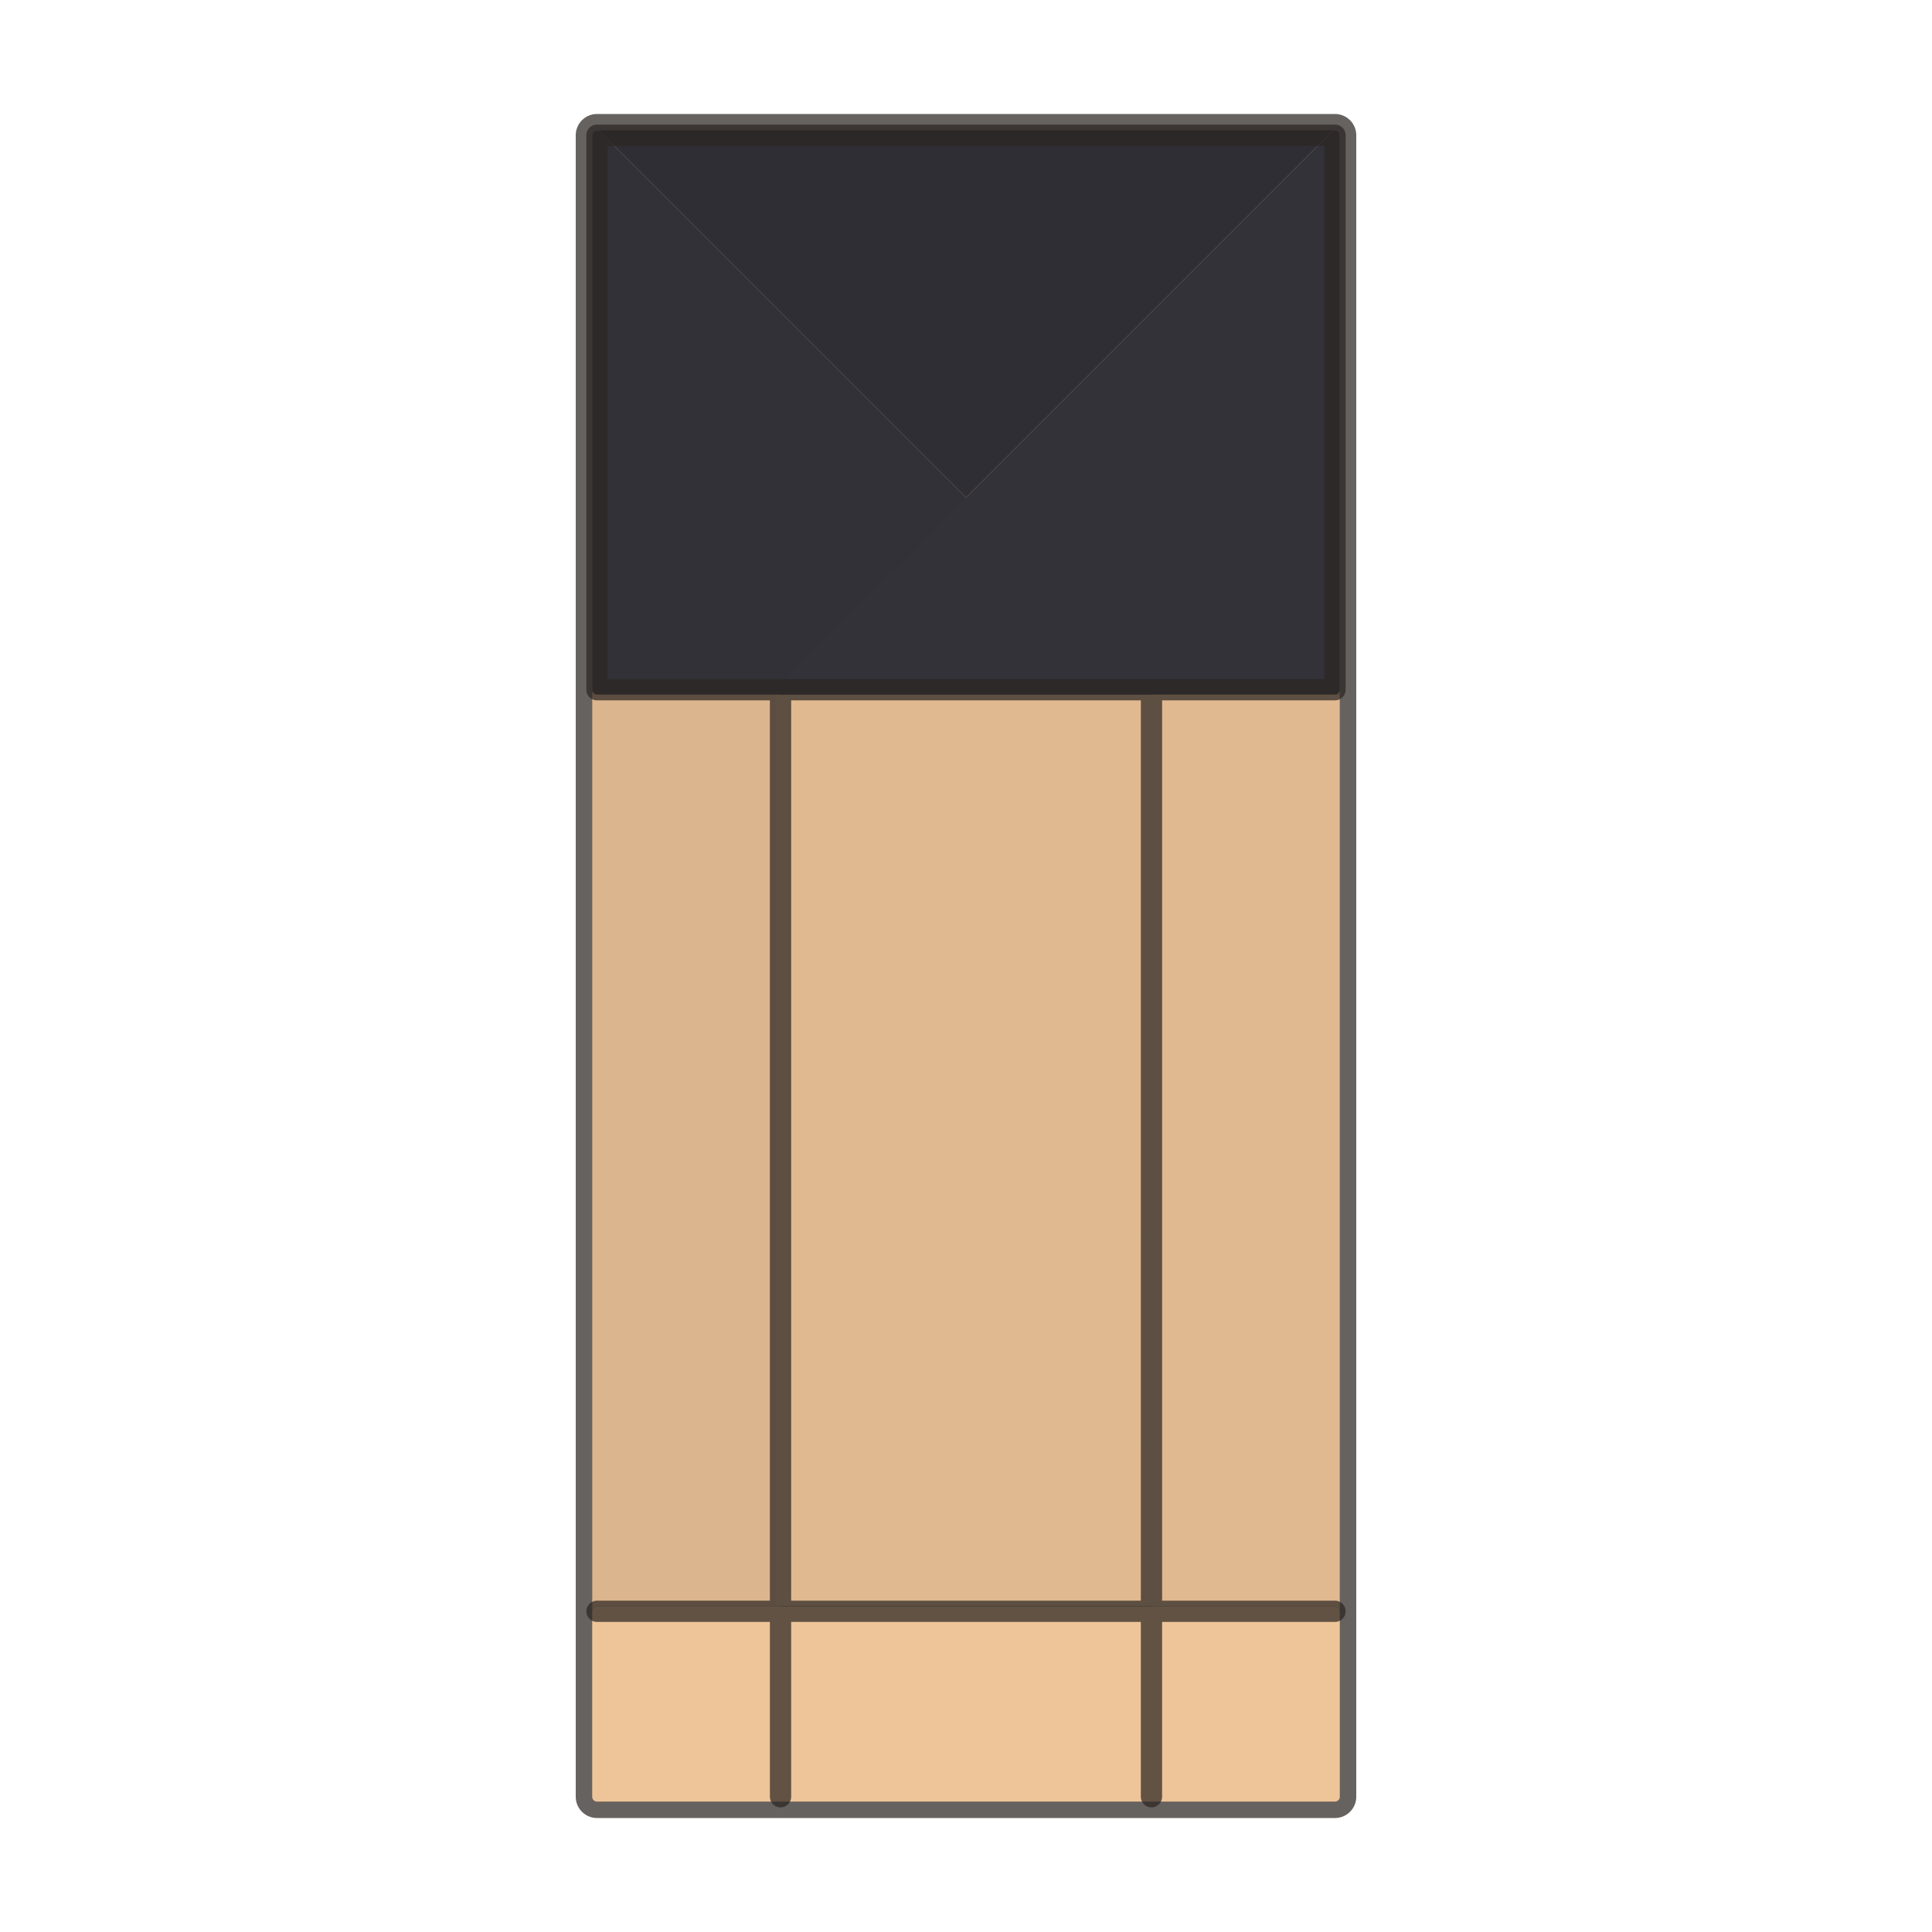
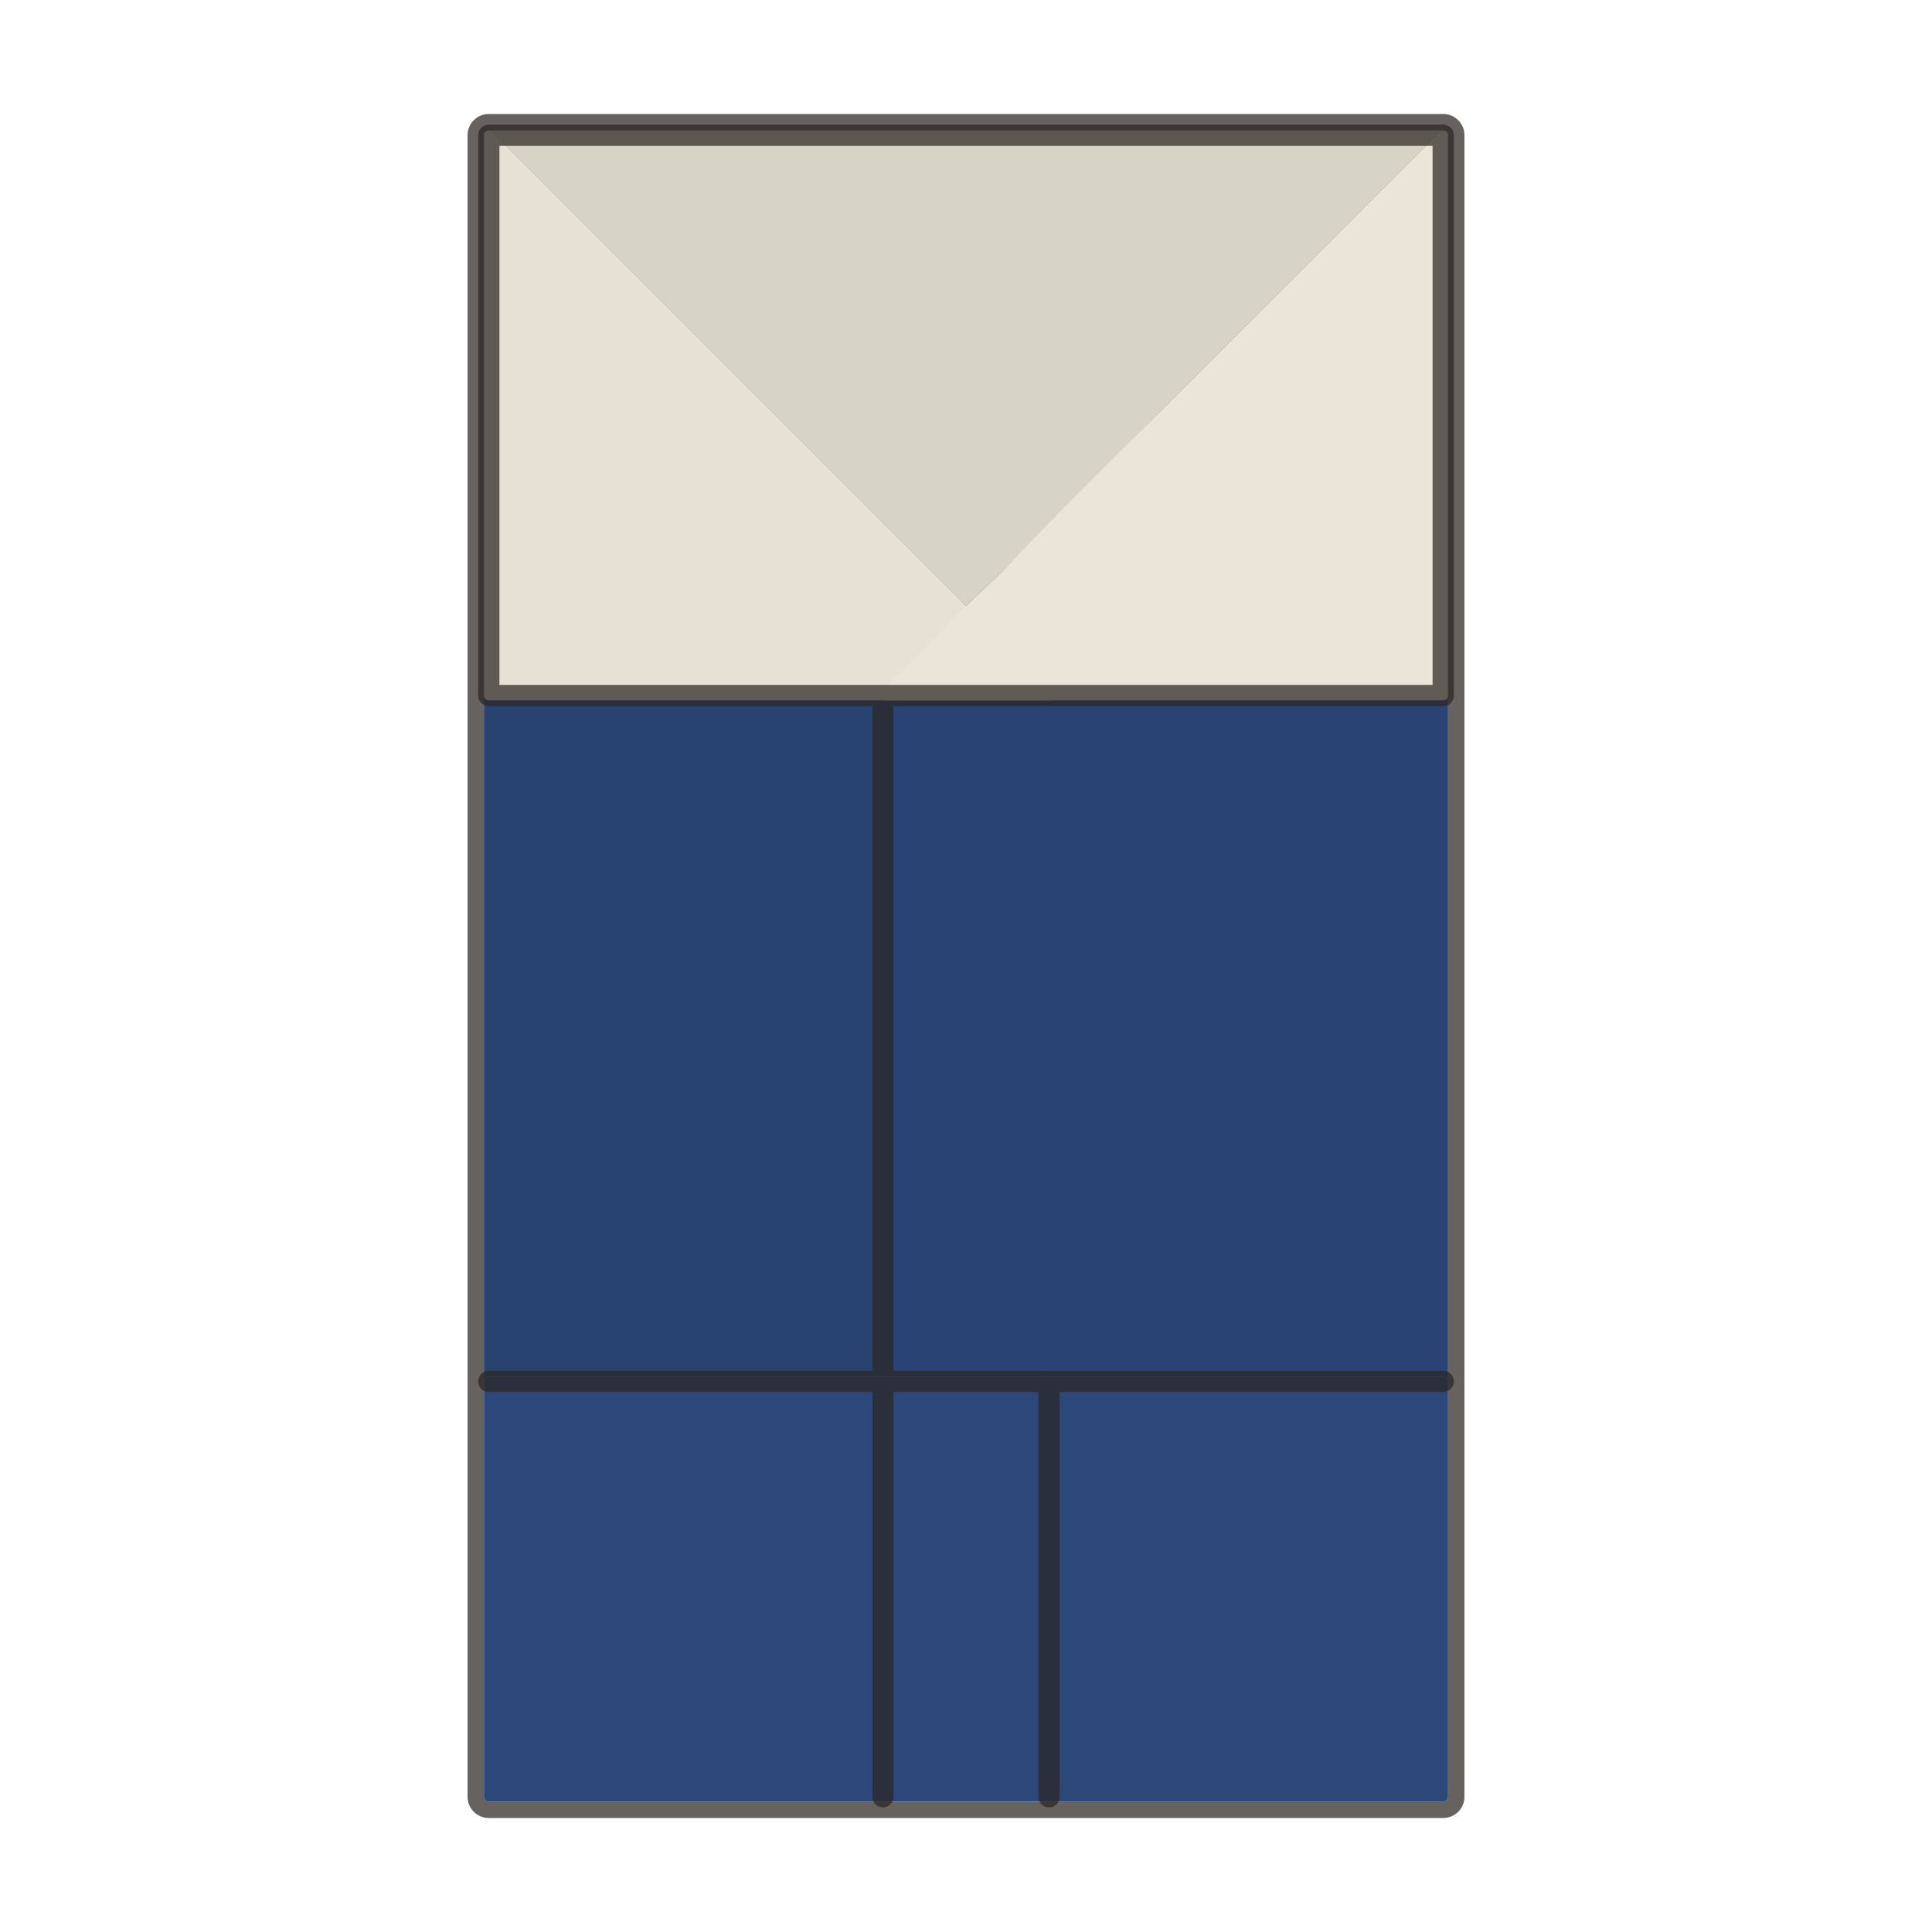
<svg xmlns="http://www.w3.org/2000/svg" viewBox="0 0 100 100" width="100" height="100">
-   <path d="M43.6 19.7L50 7L30.9 7ZM69.1 7L50 7L54.4 21.7ZM45.8 21.9L50 7L43.6 19.7ZM54.4 21.7L50 7L50 26.1ZM50 26.1L50 7L45.8 21.9ZM58.2 34.3L69.1 7L54.4 21.7ZM30.9 45.2L43.6 19.7L30.9 7ZM42.4 33.8L45.8 21.9L43.6 19.7ZM50 26.1L45.8 21.9L42.4 33.8ZM64.3 40.4L69.1 7L58.2 34.3ZM58.2 34.3L54.4 21.7L50 26.1ZM64.3 40.4L69.1 35.7L69.1 7ZM42.4 33.8L43.6 19.7L39.7 36.4ZM39.7 36.4L43.6 19.7L30.9 45.2ZM50 54.8L58.2 34.3L50 26.1ZM67 43.1L69.1 35.7L64.3 40.4ZM69.1 45.2L69.1 35.7L67 43.1ZM50 54.8L64.3 40.4L58.2 34.3ZM30.9 73.9L50 26.1L42.4 33.8ZM30.9 73.9L42.4 33.8L39.7 36.4ZM30.9 73.9L50 54.8L50 26.1ZM30.9 73.9L39.7 36.4L30.9 45.2ZM52.7 93L67 43.1L64.3 40.4ZM53.2 93L69.1 45.2L67 43.1ZM52.2 93L64.3 40.4L50 54.8ZM54.8 93L69.1 64.3L69.1 45.2ZM34.7 93L50 54.8L30.9 73.9ZM52.7 93L64.3 40.4L52.2 93ZM53.2 93L67 43.1L52.7 93ZM54.8 93L69.1 45.2L53.2 93ZM50 93L50 54.8L34.7 93ZM52.2 93L50 54.8L50 93ZM69.1 93L69.1 64.3L54.8 93ZM34.7 93L30.9 73.9L30.9 93ZM39.7 36.4L30.9 7L50 26.1ZM30.9 45.2L30.9 7L39.7 36.4ZM58.4 93L50 26.1L59.6 35.7ZM56.7 93L39.7 36.4L50 26.1ZM54.8 93L30.9 45.2L39.7 36.4ZM56.7 93L50 26.1L58.4 93ZM50 93L30.9 73.9L30.9 45.2ZM58.4 93L59.6 35.7L59.6 93ZM54.8 93L39.7 36.4L56.7 93ZM50 93L30.9 45.2L54.8 93ZM30.9 93L30.9 73.9L50 93ZM69.1 35.7L54.8 21.3L69.1 7ZM50 26.1L54.8 21.3L69.1 35.7ZM50 26.1L69.1 35.7L69.1 45.2ZM69.1 64.3L50 26.1L69.1 45.2ZM66.2 93L47.1 29.1L50 26.1ZM65.9 93L45.2 30.9L47.1 29.1ZM65 93L40.4 35.7L45.2 30.9ZM66.7 93L50 26.1L69.1 64.3ZM66.2 93L50 26.1L66.7 93ZM65.9 93L47.1 29.1L66.2 93ZM65 93L45.2 30.9L65.9 93ZM40.4 93L40.4 35.7L65 93ZM66.7 93L69.1 64.3L69.1 93ZM30.9 7L40.4 35.7L50 26.1ZM30.9 7L30.9 35.7L40.4 35.7ZM40.4 35.7L59.6 35.7L50 26.1ZM69.1 83.4L40.4 83.4L40.4 93ZM69.1 83.4L40.4 93L65 93ZM69.1 83.4L65 93L65.9 93ZM69.1 83.4L65.9 93L66.2 93ZM69.1 83.4L66.2 93L66.7 93ZM69.1 83.4L66.7 93L69.1 93ZM54.8 21.3L69.1 35.7L69.1 7ZM50 26.1L69.1 35.7L54.8 21.3ZM47.1 29.1L55.5 31.6L50 26.1ZM45.2 30.9L55.5 31.6L47.1 29.1ZM55.5 31.6L69.1 35.7L50 26.1ZM45.2 30.9L59.6 35.7L55.5 31.6ZM40.4 35.7L59.6 35.7L45.2 30.9ZM59.6 35.7L69.1 35.7L55.5 31.6ZM59.6 83.4L30.9 83.4L30.9 93ZM59.6 83.4L30.9 93L50 93ZM59.6 83.4L50 93L54.8 93ZM59.6 83.4L54.8 93L56.7 93ZM59.6 83.4L56.7 93L58.4 93ZM59.6 83.4L58.4 93L59.6 93ZM30.9 83.4L50 83.4L50 93ZM50 83.4L69.1 83.4L69.1 93ZM30.9 83.4L50 93L34.7 93ZM30.9 83.4L34.7 93L30.9 93ZM50 83.4L69.1 93L54.8 93ZM50 83.4L54.8 93L53.2 93ZM50 83.4L53.2 93L52.7 93ZM50 83.4L52.7 93L52.2 93ZM50 83.4L52.2 93L50 93Z" fill="#2b2623" stroke="#2b2623" stroke-opacity=".72" stroke-width="2.2" stroke-linejoin="round" />
-   <path d="M43.6 19.7L50 7L30.9 7ZM69.1 7L50 7L54.4 21.7ZM45.8 21.9L50 7L43.6 19.7ZM54.4 21.7L50 7L50 26.1ZM50 26.1L50 7L45.8 21.9ZM58.2 34.3L69.1 7L54.4 21.7ZM30.9 45.2L43.6 19.7L30.9 7ZM42.4 33.8L45.8 21.9L43.6 19.7ZM50 26.1L45.8 21.9L42.4 33.8ZM64.3 40.4L69.1 7L58.2 34.3ZM58.2 34.3L54.4 21.7L50 26.1ZM64.3 40.4L69.1 35.7L69.1 7ZM42.4 33.8L43.6 19.7L39.7 36.4ZM39.7 36.4L43.6 19.7L30.9 45.2ZM50 54.8L58.2 34.3L50 26.1ZM67 43.1L69.1 35.7L64.3 40.4ZM69.1 45.2L69.1 35.7L67 43.1ZM50 54.8L64.3 40.4L58.2 34.3ZM30.9 73.9L50 26.1L42.4 33.8ZM30.9 73.9L42.4 33.8L39.7 36.4ZM30.9 73.9L50 54.8L50 26.1ZM30.9 73.9L39.7 36.4L30.9 45.2ZM52.7 93L67 43.1L64.3 40.4ZM53.2 93L69.1 45.2L67 43.1ZM52.2 93L64.3 40.4L50 54.8ZM54.8 93L69.1 64.3L69.1 45.2ZM34.7 93L50 54.8L30.9 73.9ZM52.7 93L64.3 40.4L52.2 93ZM53.2 93L67 43.1L52.7 93ZM54.8 93L69.1 45.2L53.2 93ZM50 93L50 54.8L34.7 93ZM52.2 93L50 54.8L50 93ZM69.1 93L69.1 64.3L54.8 93ZM34.7 93L30.9 73.9L30.9 93Z" fill="#2f2e34" stroke="#2f2e34" stroke-width=".5" stroke-linejoin="round" />
-   <path d="M39.7 36.4L30.9 7L50 26.1ZM30.9 45.2L30.9 7L39.7 36.4ZM58.4 93L50 26.1L59.6 35.7ZM56.7 93L39.7 36.4L50 26.1ZM54.8 93L30.9 45.2L39.7 36.4ZM56.7 93L50 26.1L58.4 93ZM50 93L30.9 73.9L30.9 45.2ZM58.4 93L59.6 35.7L59.6 93ZM54.8 93L39.7 36.4L56.7 93ZM50 93L30.9 45.2L54.8 93ZM30.9 93L30.9 73.9L50 93Z" fill="#dbb58d" stroke="#dbb58d" stroke-width=".5" stroke-linejoin="round" />
-   <path d="M69.1 35.7L54.8 21.3L69.1 7ZM50 26.1L54.8 21.3L69.1 35.7ZM50 26.1L69.1 35.7L69.1 45.2ZM69.1 64.3L50 26.1L69.1 45.2ZM66.2 93L47.1 29.1L50 26.1ZM65.9 93L45.2 30.9L47.1 29.1ZM65 93L40.4 35.7L45.2 30.9ZM66.7 93L50 26.1L69.1 64.3ZM66.2 93L50 26.1L66.7 93ZM65.9 93L47.1 29.1L66.2 93ZM65 93L45.2 30.9L65.9 93ZM40.4 93L40.4 35.7L65 93ZM66.7 93L69.1 64.3L69.1 93Z" fill="#e0b990" stroke="#e0b990" stroke-width=".5" stroke-linejoin="round" />
-   <path d="M30.9 7L40.4 35.7L50 26.1ZM30.9 7L30.9 35.7L40.4 35.7ZM40.4 35.7L59.6 35.7L50 26.1ZM69.1 83.4L40.4 83.4L40.4 93ZM69.1 83.4L40.4 93L65 93ZM69.1 83.4L65 93L65.9 93ZM69.1 83.4L65.9 93L66.2 93ZM69.1 83.4L66.2 93L66.7 93ZM69.1 83.4L66.7 93L69.1 93Z" fill="#323137" stroke="#323137" stroke-width=".5" stroke-linejoin="round" />
-   <path d="M54.8 21.3L69.1 35.7L69.1 7ZM50 26.1L69.1 35.7L54.8 21.3ZM47.1 29.1L55.5 31.6L50 26.1ZM45.2 30.9L55.5 31.6L47.1 29.1ZM55.5 31.6L69.1 35.7L50 26.1ZM45.2 30.9L59.6 35.7L55.5 31.6ZM40.4 35.7L59.6 35.7L45.2 30.9ZM59.6 35.7L69.1 35.7L55.5 31.6ZM59.6 83.4L30.9 83.4L30.9 93ZM59.6 83.4L30.9 93L50 93ZM59.6 83.4L50 93L54.8 93ZM59.6 83.4L54.8 93L56.7 93ZM59.6 83.4L56.7 93L58.4 93ZM59.6 83.4L58.4 93L59.6 93Z" fill="#333239" stroke="#333239" stroke-width=".5" stroke-linejoin="round" />
-   <path d="M30.9 83.4L50 83.4L50 93ZM50 83.4L69.1 83.4L69.1 93ZM30.9 83.4L50 93L34.7 93ZM30.9 83.4L34.7 93L30.9 93ZM50 83.4L69.1 93L54.8 93ZM50 83.4L54.8 93L53.2 93ZM50 83.4L53.2 93L52.7 93ZM50 83.4L52.7 93L52.2 93ZM50 83.4L52.2 93L50 93Z" fill="#eec599" stroke="#eec599" stroke-width=".5" stroke-linejoin="round" />
-   <path d="M59.6 83.4L30.9 83.4M30.9 83.4L50 83.4M50 83.4L69.1 83.4M69.1 83.4L40.4 83.4M40.4 93L40.4 35.7M40.4 35.7L59.6 35.7M59.6 35.7L69.1 35.7M30.9 7L30.9 35.7M50 7L30.9 7M69.1 7L50 7M69.1 35.7L69.1 7M59.6 93L59.6 83.4M59.6 35.7L59.6 93M40.4 35.7L59.6 35.7M30.9 35.7L40.4 35.7" fill="none" stroke="#2b2623" stroke-opacity=".72" stroke-width="1.1" stroke-linecap="round" />
+   <path d="M41.8 23.5L50 7L25.3 7ZM74.7 7L50 7L55.3 26.5ZM44.1 25.8L50 7L41.8 23.5ZM50 31.7L50 7L44.1 25.8ZM55.3 26.5L50 7L50 31.7ZM59.1 40.9L74.7 7L55.3 26.5ZM25.3 56.5L41.8 23.5L25.3 7ZM64.5 46.2L74.7 36L74.7 7ZM38.6 43.1L44.1 25.8L41.8 23.5ZM64.5 46.2L74.7 7L59.1 40.9ZM59.1 40.9L55.3 26.5L50 31.7ZM50 31.7L44.1 25.8L38.6 43.1ZM38.6 43.1L41.8 23.5L35.8 45.9ZM35.8 45.9L41.8 23.5L25.3 56.5ZM50 60.8L59.1 40.9L50 31.7ZM69.8 51.6L74.7 36L64.5 46.2ZM74.7 56.5L74.7 36L69.8 51.6ZM50 60.8L64.5 46.2L59.1 40.9ZM25.3 85.5L50 31.7L38.6 43.1ZM25.3 85.5L38.6 43.1L35.8 45.9ZM25.3 85.5L50 60.8L50 31.7ZM25.3 85.5L35.8 45.9L25.3 56.5ZM56.8 93L69.8 51.6L64.5 46.2ZM54.6 93L64.5 46.2L50 60.8ZM59.2 93L74.7 56.5L69.8 51.6ZM60.7 93L74.7 65.1L74.7 56.5ZM56.8 93L64.5 46.2L54.6 93ZM59.2 93L69.8 51.6L56.8 93ZM35.2 93L50 60.8L25.3 85.5ZM60.7 93L74.7 56.5L59.2 93ZM50 93L50 60.8L35.2 93ZM54.6 93L50 60.8L50 93ZM74.7 93L74.7 65.1L60.7 93ZM35.2 93L25.3 85.5L25.3 93ZM35.8 45.9L25.3 7L50 31.7ZM25.3 56.5L25.3 7L35.8 45.9ZM53.2 93L50 31.7L54.3 36ZM48.5 93L35.8 45.9L50 31.7ZM43.6 93L25.3 56.5L35.8 45.9ZM48.5 93L50 31.7L53.2 93ZM53.2 93L54.3 36L54.3 93ZM43.6 93L35.8 45.9L48.5 93ZM32.8 93L25.3 85.5L25.3 56.5ZM32.8 93L25.3 56.5L43.6 93ZM25.3 93L25.3 85.5L32.8 93ZM74.7 36L60.2 21.5L74.7 7ZM53.3 35L51.9 29.9L55.4 26.4ZM66.1 47.9L55.4 26.4L60.2 21.5ZM51.9 29.9L53.3 35L50 31.7ZM66.1 47.9L60.2 21.5L74.7 36ZM53.3 35L55.4 26.4L66.1 47.9ZM66.1 47.9L74.7 36L74.7 56.4ZM67.6 93L47.9 33.9L50 31.7ZM68.3 93L50 31.7L53.3 35ZM66.8 93L45.7 36L47.9 33.9ZM74.7 65L66.1 47.9L74.7 56.4ZM68.9 93L53.3 35L66.1 47.9ZM72 93L66.1 47.9L74.7 65ZM67.6 93L50 31.7L68.3 93ZM66.8 93L47.9 33.9L67.6 93ZM68.3 93L53.3 35L68.9 93ZM45.7 93L45.7 36L66.8 93ZM68.9 93L66.1 47.9L72 93ZM72 93L74.7 65L74.7 93ZM25.3 7L45.7 36L50 31.7ZM25.3 7L25.3 36L45.7 36ZM45.7 36L54.3 36L50 31.7ZM74.7 71.5L45.7 71.5L45.7 93ZM74.7 71.5L45.7 93L66.8 93ZM74.7 71.5L66.8 93L67.6 93ZM74.7 71.5L67.6 93L68.3 93ZM74.7 71.5L68.3 93L68.9 93ZM74.7 71.5L68.9 93L72 93ZM74.7 71.5L72 93L74.7 93ZM60.2 21.5L74.7 36L74.7 7ZM55.4 26.3L74.7 36L60.2 21.5ZM51.9 29.9L74.7 36L55.4 26.3ZM54.3 36L51.9 29.9L50 31.7ZM47.9 33.9L54.3 36L50 31.7ZM54.3 36L74.7 36L51.9 29.9ZM45.7 36L54.3 36L47.9 33.9ZM54.3 71.5L25.3 71.5L25.3 93ZM54.3 71.5L25.3 93L32.8 93ZM54.3 71.5L32.8 93L43.6 93ZM54.3 71.5L43.6 93L48.5 93ZM54.3 71.5L48.5 93L53.2 93ZM54.3 71.5L53.2 93L54.3 93ZM25.3 71.5L50 71.5L50 93ZM50 71.5L74.7 71.5L74.7 93ZM25.3 71.5L50 93L35.2 93ZM25.3 71.5L35.2 93L25.3 93ZM50 71.5L74.7 93L60.7 93ZM50 71.5L60.7 93L59.2 93ZM50 71.5L59.2 93L56.8 93ZM50 71.5L56.8 93L54.6 93ZM50 71.5L54.6 93L50 93Z" fill="#2b2623" stroke="#2b2623" stroke-opacity=".72" stroke-width="2.2" stroke-linejoin="round" />
+   <path d="M41.8 23.5L50 7L25.3 7ZM74.7 7L50 7L55.3 26.5ZM44.1 25.8L50 7L41.8 23.5ZM50 31.7L50 7L44.1 25.8ZM55.3 26.5L50 7L50 31.7ZM59.1 40.9L74.7 7L55.3 26.5ZM25.3 56.5L41.8 23.5L25.3 7ZM64.5 46.2L74.7 36L74.7 7ZM38.6 43.1L44.1 25.8L41.8 23.5ZM64.5 46.2L74.7 7L59.1 40.9ZM59.1 40.9L55.3 26.5L50 31.7ZM50 31.7L44.1 25.8L38.6 43.1ZM38.6 43.1L41.8 23.5L35.8 45.9ZM35.8 45.9L41.8 23.5L25.3 56.5ZM50 60.8L59.1 40.9L50 31.7ZM69.8 51.6L74.7 36L64.5 46.2ZM74.7 56.5L74.7 36L69.8 51.6ZM50 60.8L64.5 46.2L59.1 40.9ZM25.3 85.5L50 31.7L38.6 43.1ZM25.3 85.5L38.6 43.1L35.8 45.9ZM25.3 85.5L50 60.8L50 31.7ZM25.3 85.5L35.8 45.9L25.3 56.5ZM56.8 93L69.8 51.6L64.5 46.2ZM54.6 93L64.5 46.2L50 60.8ZM59.2 93L74.7 56.5L69.8 51.6ZM60.7 93L74.7 65.1L74.7 56.5ZM56.8 93L64.5 46.2L54.6 93ZM59.2 93L69.8 51.6L56.8 93ZM35.2 93L50 60.8L25.3 85.5ZM60.7 93L74.7 56.5L59.2 93ZM50 93L50 60.8L35.2 93ZM54.6 93L50 60.8L50 93ZM74.7 93L74.7 65.1L60.7 93ZM35.2 93L25.3 85.5L25.3 93Z" fill="#d8d3c7" stroke="#d8d3c7" stroke-width=".5" stroke-linejoin="round" />
+   <path d="M35.8 45.9L25.3 7L50 31.7ZM25.3 56.5L25.3 7L35.8 45.9ZM53.2 93L50 31.7L54.3 36ZM48.5 93L35.8 45.9L50 31.7ZM43.6 93L25.3 56.5L35.8 45.9ZM48.5 93L50 31.7L53.2 93ZM53.2 93L54.3 36L54.3 93ZM43.6 93L35.8 45.9L48.5 93ZM32.8 93L25.3 85.5L25.3 56.5ZM32.8 93L25.3 56.5L43.6 93ZM25.3 93L25.3 85.5L32.8 93Z" fill="#294371" stroke="#294371" stroke-width=".5" stroke-linejoin="round" />
+   <path d="M74.7 36L60.2 21.5L74.7 7ZM53.3 35L51.9 29.9L55.4 26.4ZM66.1 47.9L55.4 26.4L60.2 21.5ZM51.9 29.9L53.3 35L50 31.7ZM66.1 47.9L60.2 21.5L74.7 36ZM53.3 35L55.4 26.4L66.1 47.9ZM66.1 47.9L74.7 36L74.7 56.4ZM67.6 93L47.9 33.9L50 31.7ZM68.3 93L50 31.7L53.3 35ZM66.8 93L45.7 36L47.9 33.9ZM74.7 65L66.1 47.9L74.7 56.4ZM68.9 93L53.3 35L66.1 47.9ZM72 93L66.1 47.9L74.7 65ZM67.6 93L50 31.7L68.3 93ZM66.8 93L47.9 33.9L67.6 93ZM68.3 93L53.3 35L68.9 93ZM45.7 93L45.7 36L66.8 93ZM68.9 93L66.1 47.9L72 93ZM72 93L74.7 65L74.7 93Z" fill="#294474" stroke="#294474" stroke-width=".5" stroke-linejoin="round" />
+   <path d="M25.3 7L45.7 36L50 31.7ZM25.3 7L25.3 36L45.7 36ZM45.7 36L54.3 36L50 31.7ZM74.7 71.5L45.7 71.5L45.7 93ZM74.7 71.5L45.7 93L66.8 93ZM74.7 71.5L66.8 93L67.6 93ZM74.7 71.5L67.6 93L68.3 93ZM74.7 71.5L68.3 93L68.9 93ZM74.7 71.5L68.9 93L72 93ZM74.7 71.5L72 93L74.7 93Z" fill="#e6e1d4" stroke="#e6e1d4" stroke-width=".5" stroke-linejoin="round" />
+   <path d="M60.2 21.5L74.7 36L74.7 7ZM55.4 26.3L74.7 36L60.2 21.5ZM51.9 29.9L74.7 36L55.4 26.3ZM54.3 36L51.9 29.9L50 31.7ZM47.9 33.9L54.3 36L50 31.7ZM54.3 36L74.7 36L51.9 29.9ZM45.7 36L54.3 36L47.9 33.9ZM54.3 71.5L25.3 71.5L25.3 93ZM54.3 71.5L25.3 93L32.8 93ZM54.3 71.5L32.8 93L43.6 93ZM54.3 71.5L43.6 93L48.5 93ZM54.3 71.5L48.5 93L53.2 93ZM54.3 71.5L53.2 93L54.3 93Z" fill="#ebe5d9" stroke="#ebe5d9" stroke-width=".5" stroke-linejoin="round" />
+   <path d="M25.3 71.5L50 71.5L50 93ZM50 71.5L74.7 71.5L74.7 93ZM25.3 71.5L50 93L35.2 93ZM25.3 71.5L35.2 93L25.3 93ZM50 71.5L74.7 93L60.7 93ZM50 71.5L60.7 93L59.2 93ZM50 71.5L59.2 93L56.8 93ZM50 71.5L56.8 93L54.6 93ZM50 71.5L54.6 93L50 93Z" fill="#2c487b" stroke="#2c487b" stroke-width=".5" stroke-linejoin="round" />
+   <path d="M54.3 71.5L25.3 71.5M25.3 71.5L50 71.5M50 71.5L74.7 71.5M74.7 71.5L45.7 71.5M45.7 93L45.7 36M45.7 36L54.3 36M54.3 36L74.7 36M25.3 7L25.3 36M50 7L25.3 7M74.7 7L50 7M74.7 36L74.7 7M54.3 93L54.3 71.5M45.7 36L54.3 36M25.3 36L45.7 36" fill="none" stroke="#2b2623" stroke-opacity=".72" stroke-width="1.1" stroke-linecap="round" />
</svg>
